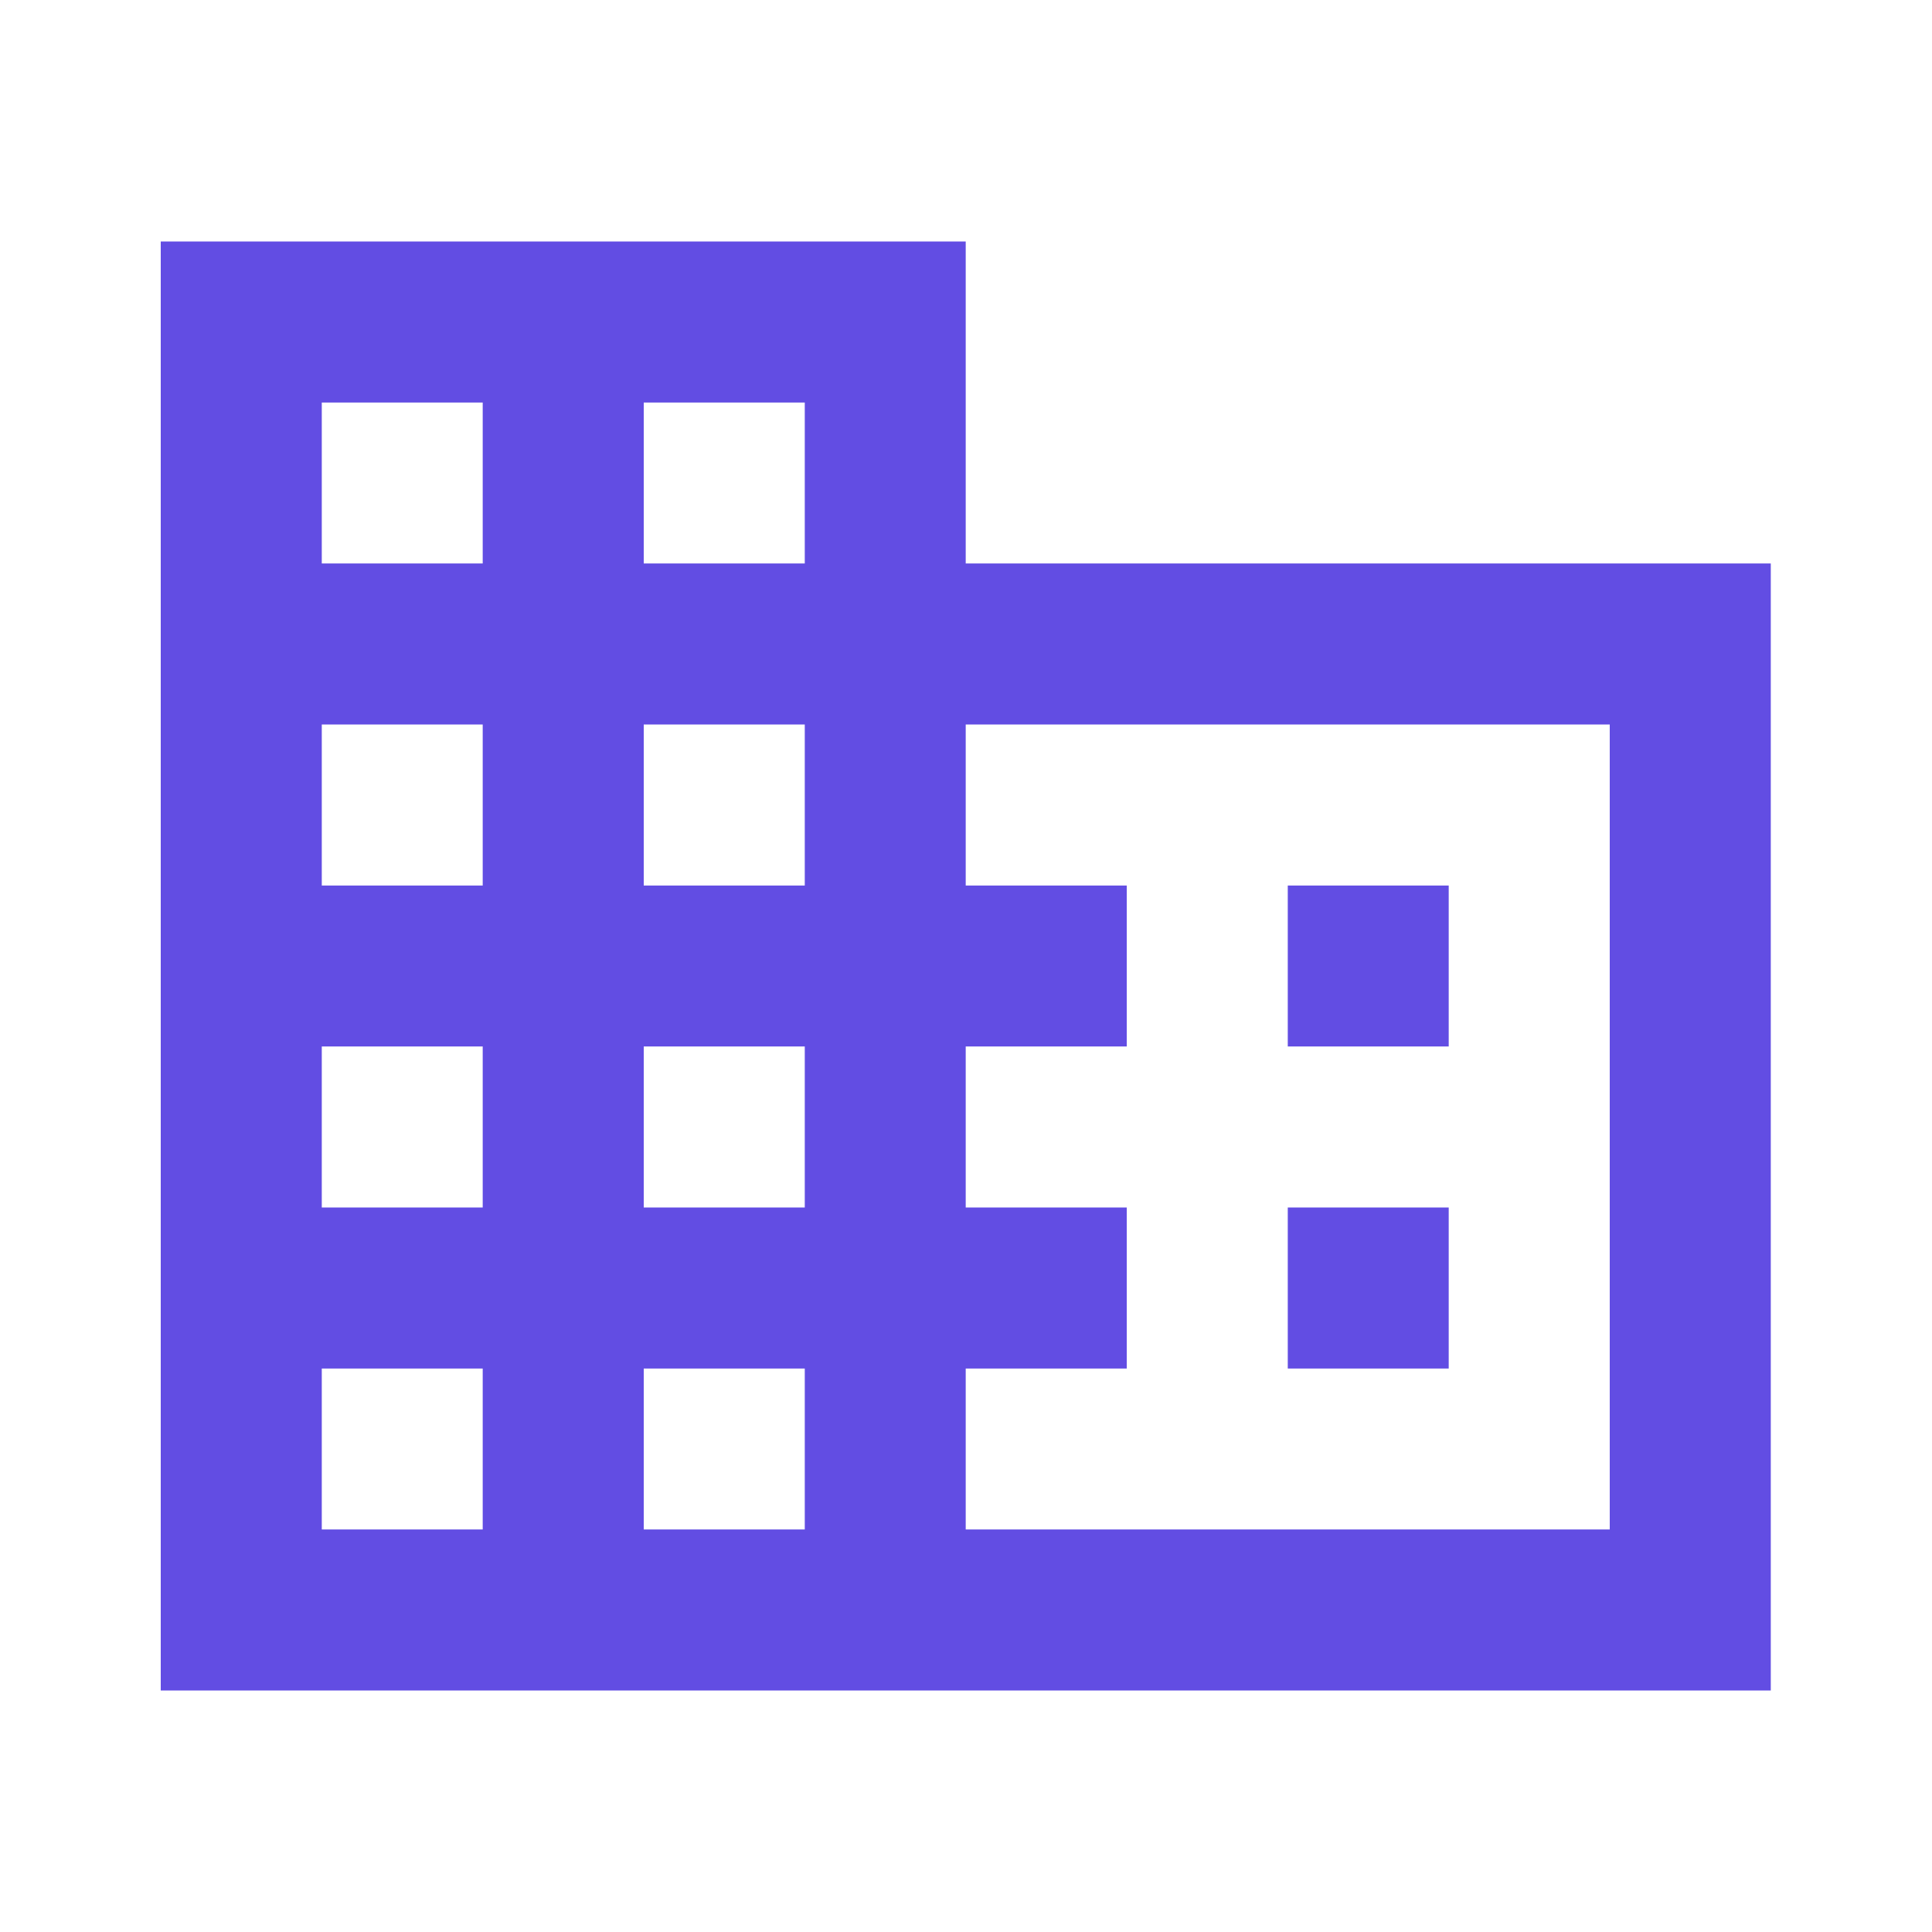
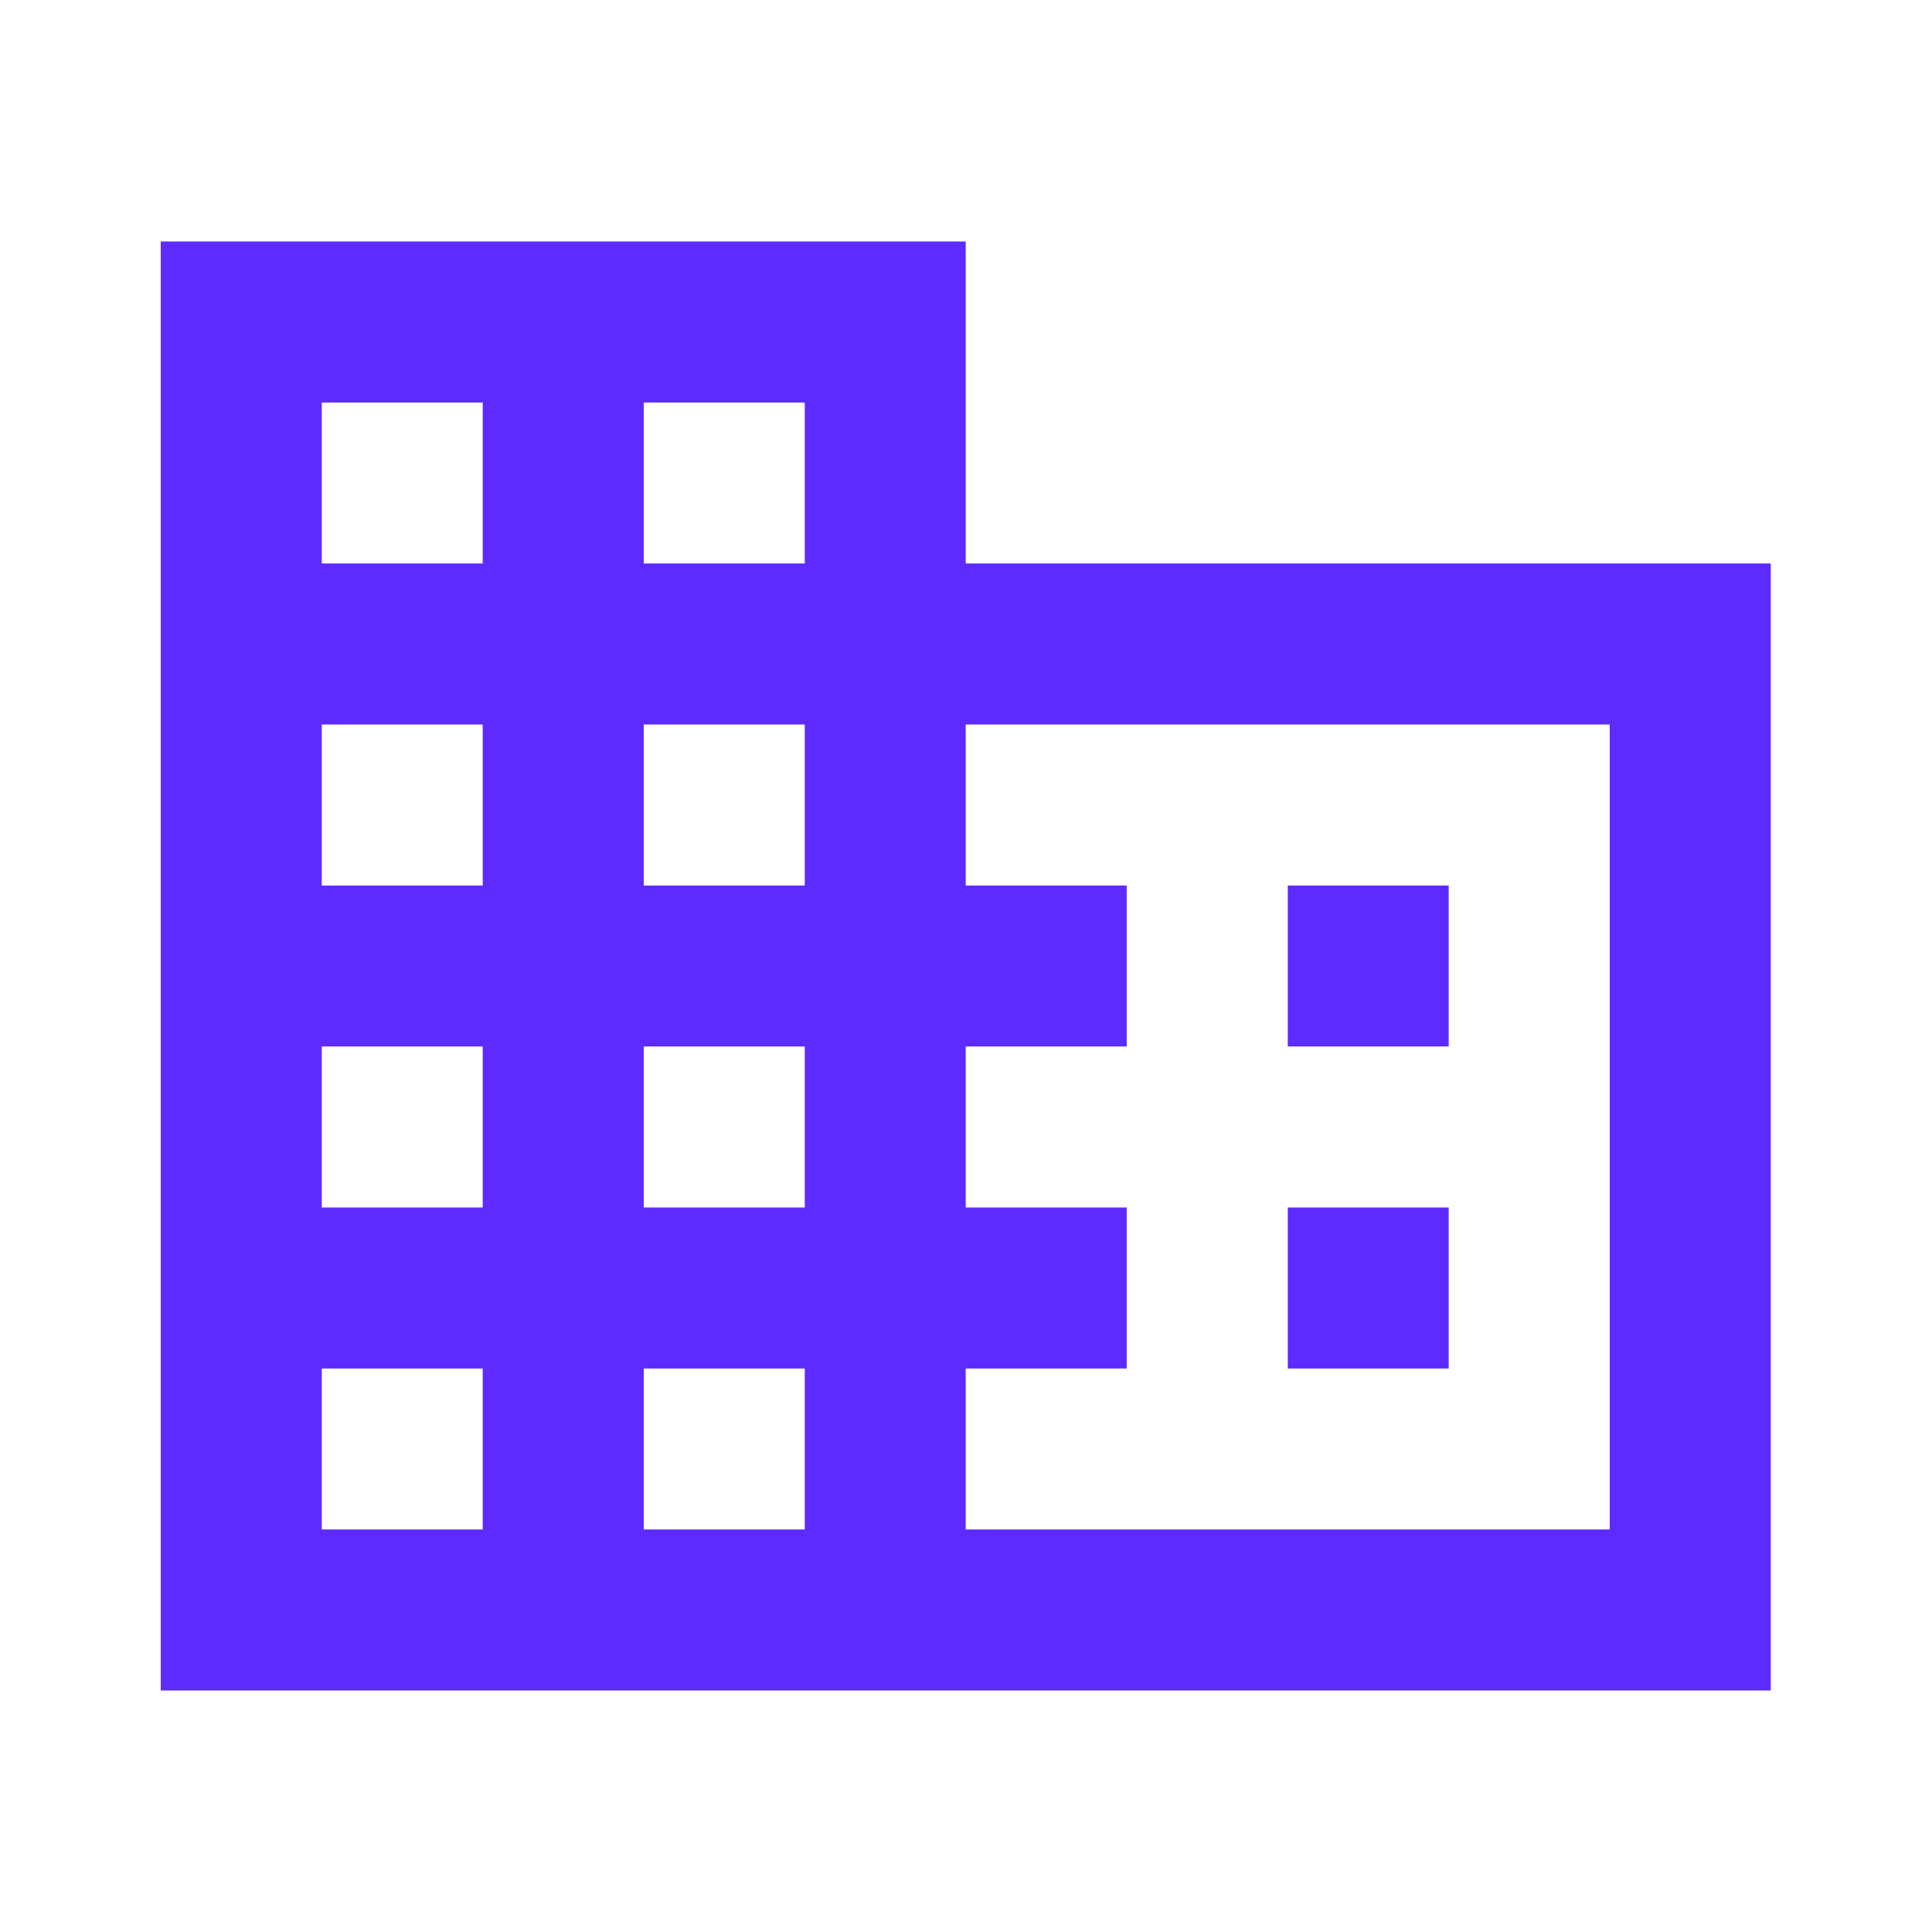
<svg xmlns="http://www.w3.org/2000/svg" width="20" height="20" viewBox="0 0 20 20" fill="none">
-   <path d="M1.664 17.5V2.5H9.997V5.833H18.331V17.5H1.664ZM3.331 15.833H4.997V14.167H3.331V15.833ZM3.331 12.5H4.997V10.833H3.331V12.5ZM3.331 9.167H4.997V7.5H3.331V9.167ZM3.331 5.833H4.997V4.167H3.331V5.833ZM6.664 15.833H8.331V14.167H6.664V15.833ZM6.664 12.5H8.331V10.833H6.664V12.5ZM6.664 9.167H8.331V7.5H6.664V9.167ZM6.664 5.833H8.331V4.167H6.664V5.833ZM9.997 15.833H16.664V7.5H9.997V9.167H11.664V10.833H9.997V12.5H11.664V14.167H9.997V15.833ZM13.331 10.833V9.167H14.997V10.833H13.331ZM13.331 14.167V12.5H14.997V14.167H13.331Z" fill="#624DE3" />
+   <path d="M1.664 17.5V2.5H9.997V5.833H18.331V17.5H1.664ZM3.331 15.833H4.997V14.167H3.331V15.833ZM3.331 12.5H4.997V10.833H3.331V12.5ZM3.331 9.167H4.997V7.5H3.331V9.167ZM3.331 5.833H4.997V4.167H3.331V5.833ZM6.664 15.833H8.331V14.167H6.664V15.833ZM6.664 12.5H8.331V10.833H6.664V12.5ZM6.664 9.167H8.331V7.5H6.664V9.167ZM6.664 5.833H8.331V4.167H6.664V5.833ZM9.997 15.833H16.664V7.5H9.997V9.167H11.664V10.833H9.997V12.5H11.664V14.167H9.997V15.833ZM13.331 10.833V9.167H14.997V10.833H13.331ZM13.331 14.167V12.5H14.997V14.167H13.331Z" fill="#5D2BFF" />
</svg>
